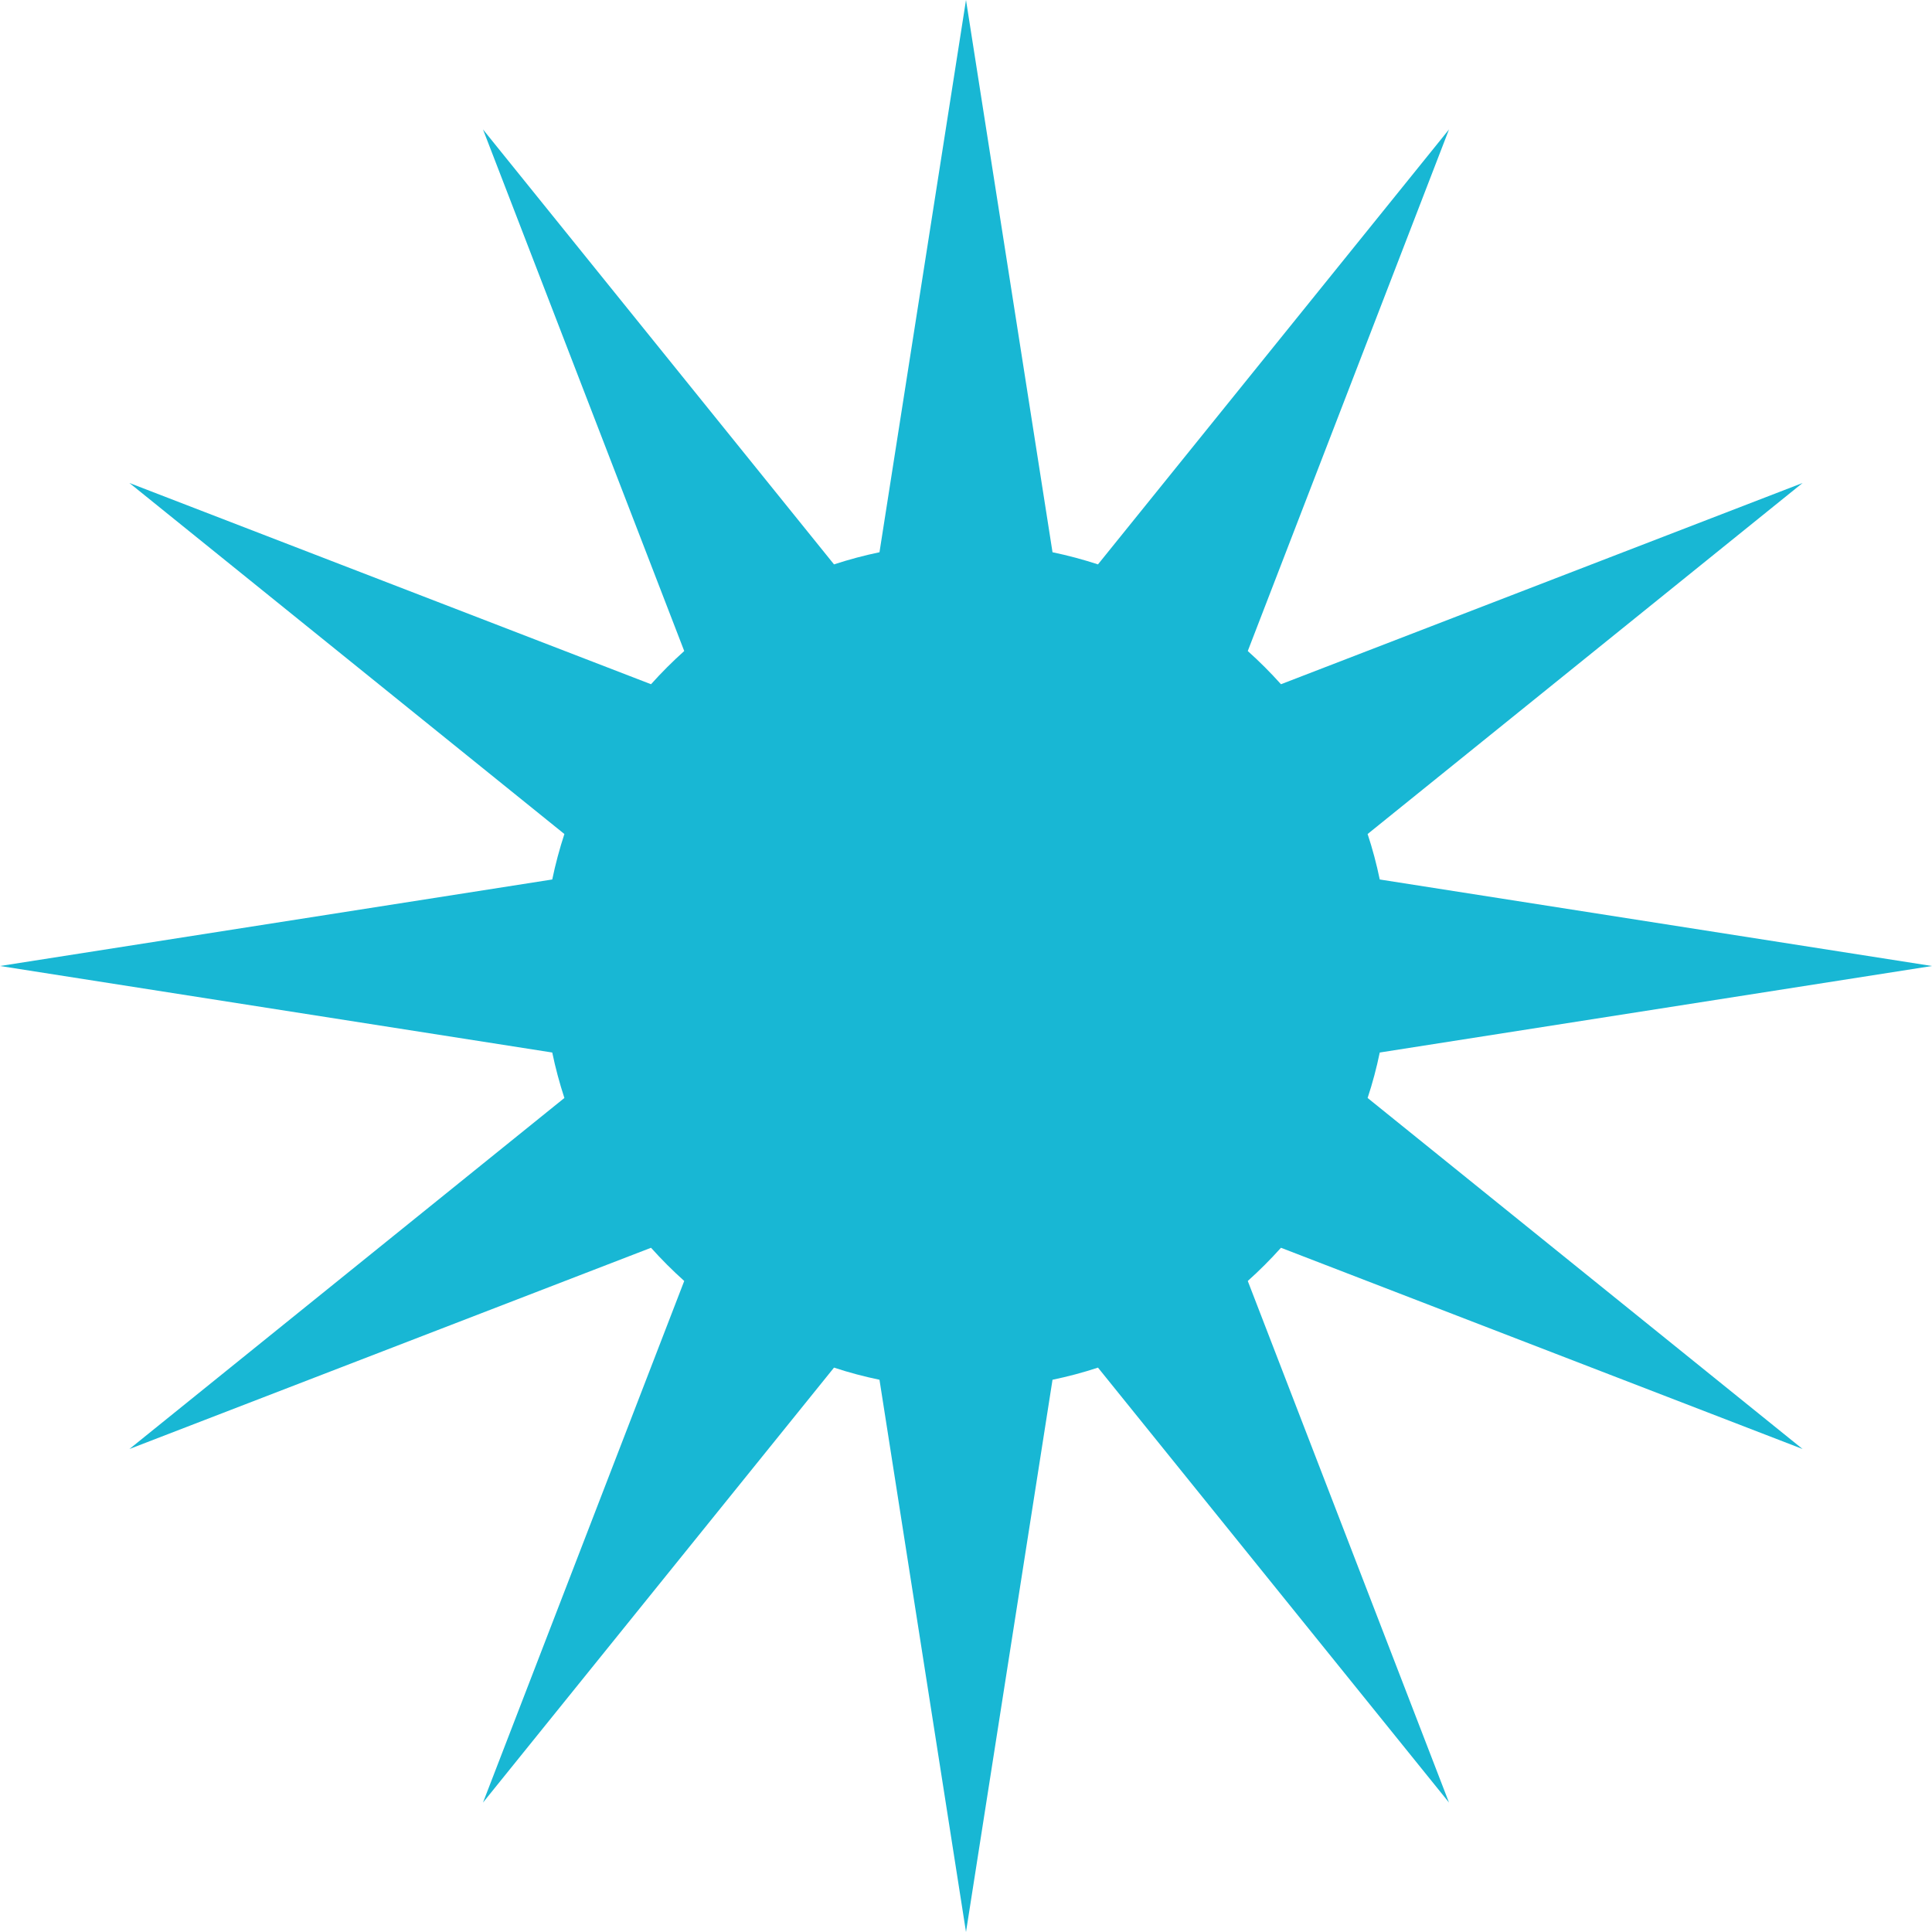
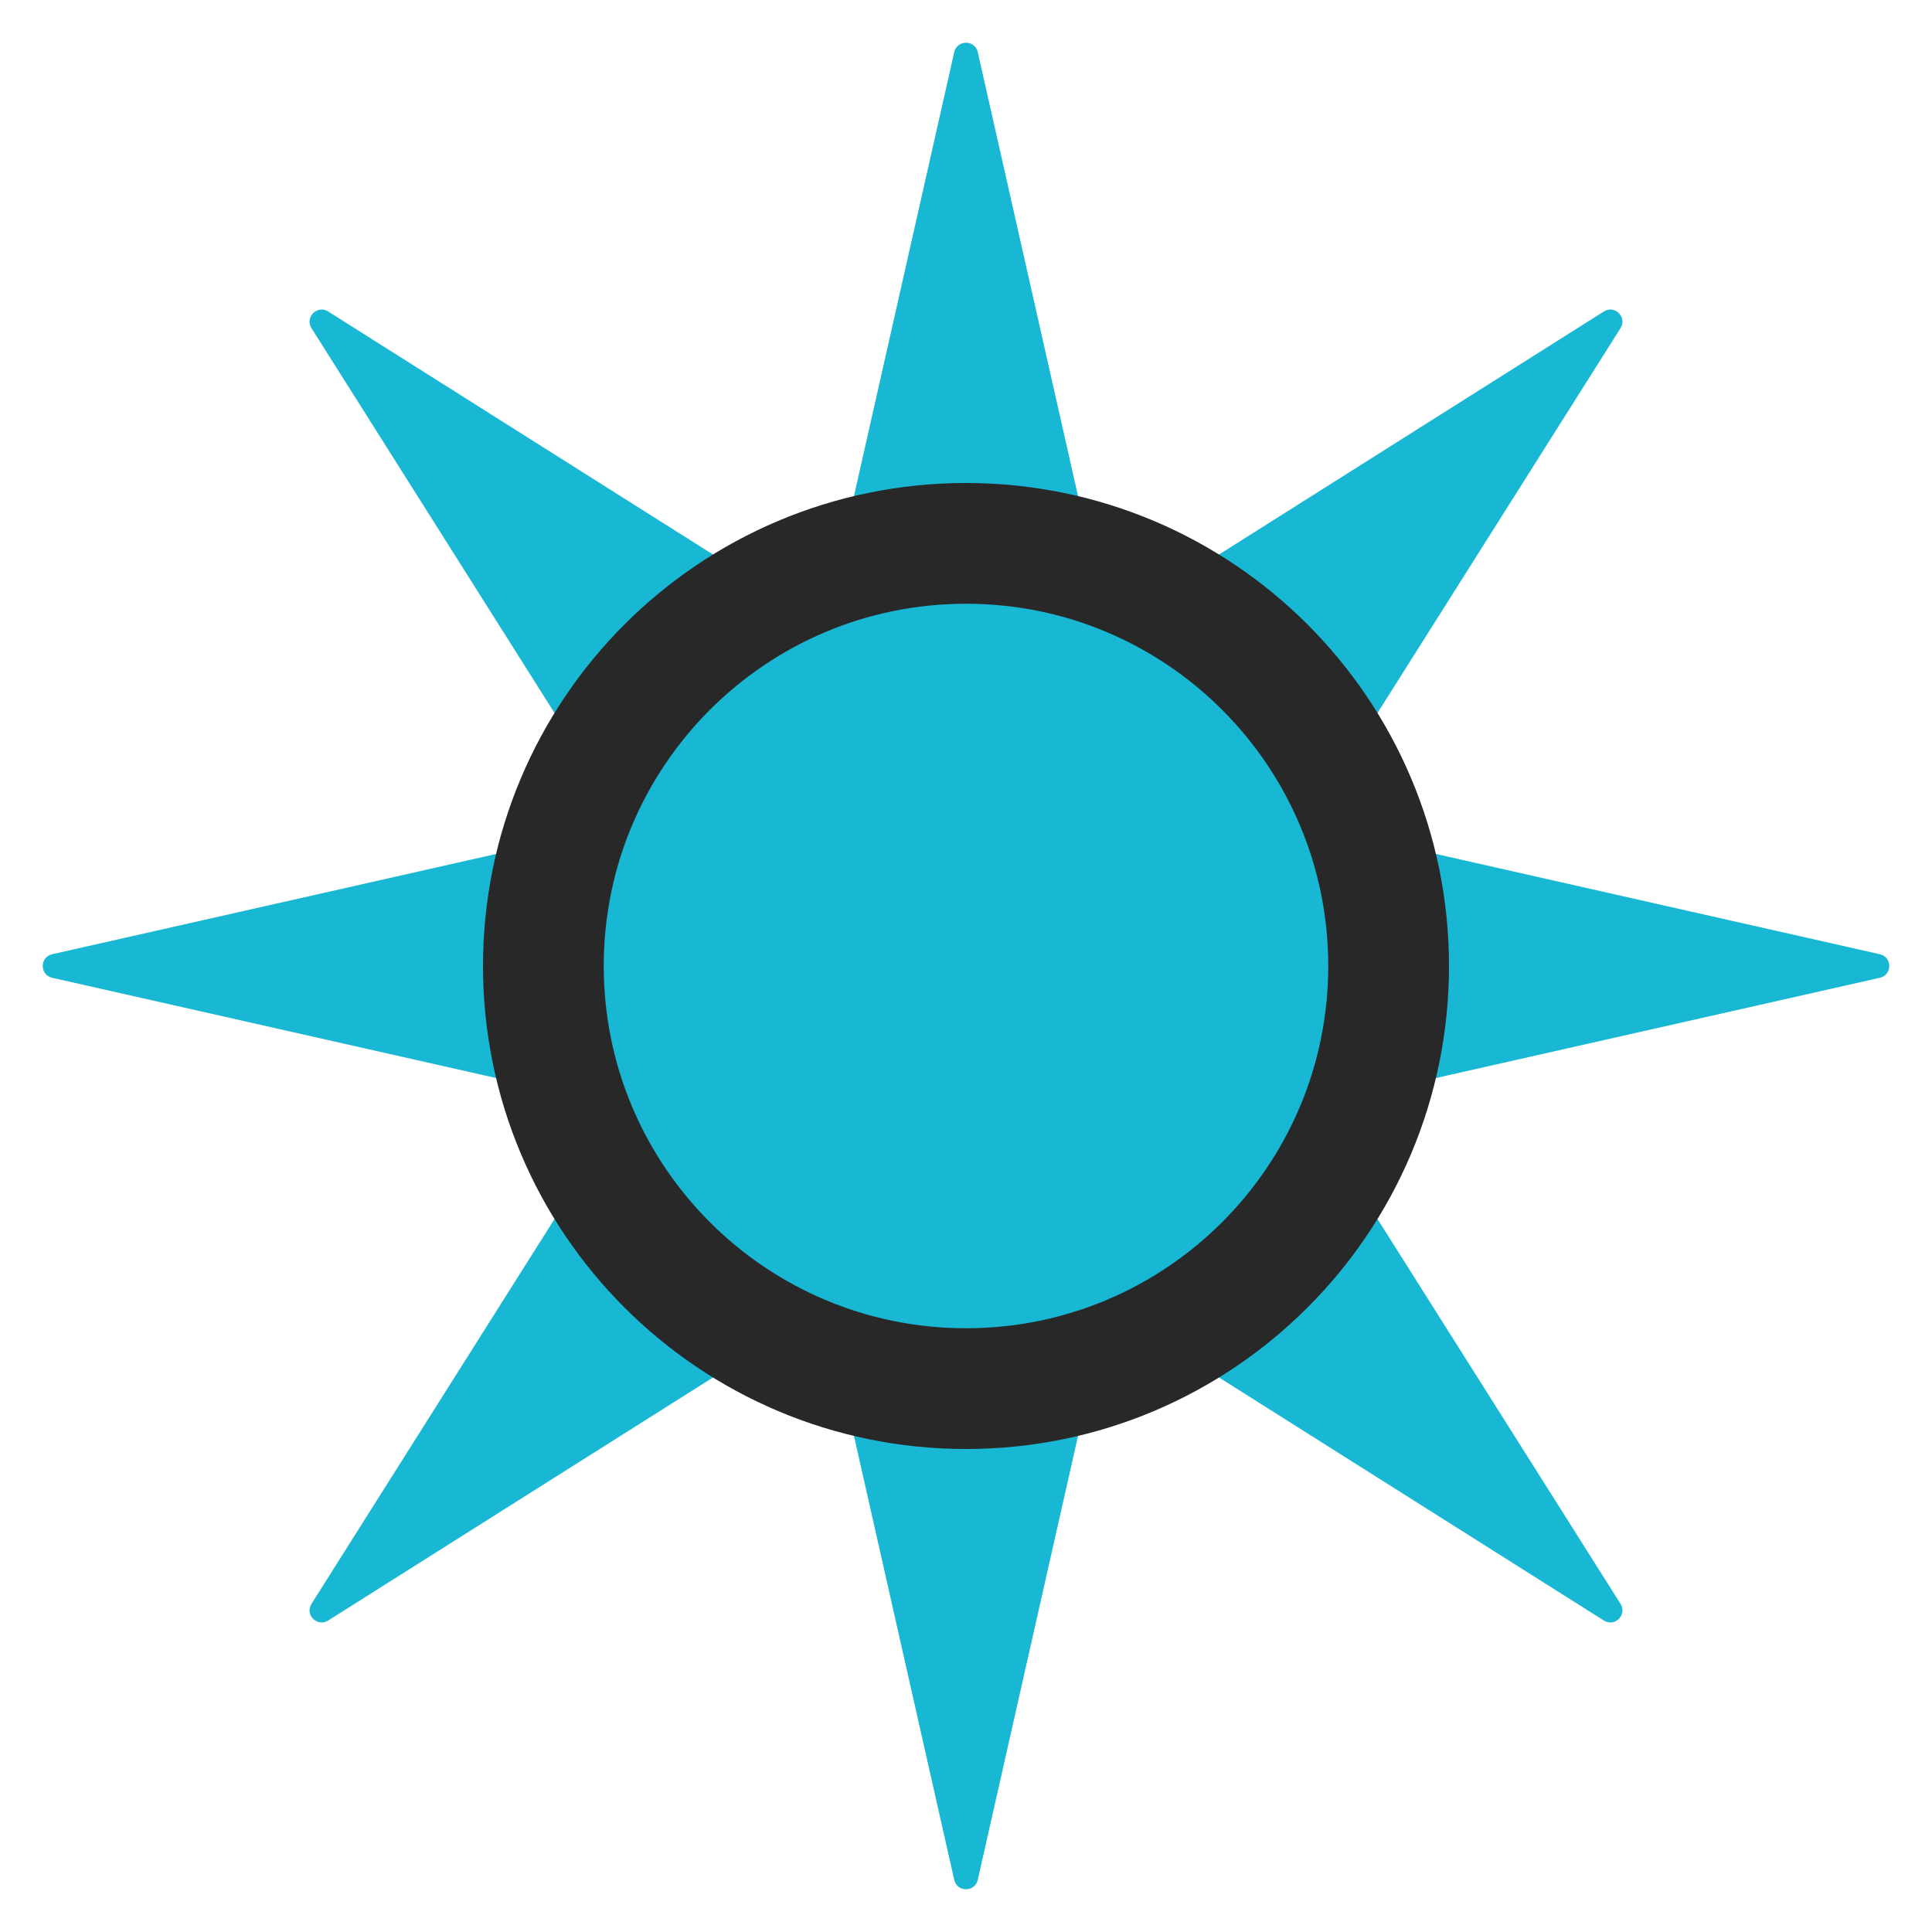
<svg xmlns="http://www.w3.org/2000/svg" width="32" height="32" viewBox="0 0 32 32" fill="none">
-   <path fill-rule="evenodd" clip-rule="evenodd" d="M17.433 9.147L16 0L14.567 9.147C14.311 9.2 14.059 9.268 13.814 9.348L8 2.144L11.333 10.783C11.14 10.956 10.956 11.14 10.783 11.333L2.144 8L9.348 13.814C9.268 14.059 9.2 14.311 9.147 14.567L0 16L9.147 17.433C9.2 17.689 9.268 17.941 9.348 18.186L2.144 24L10.783 20.667C10.956 20.86 11.14 21.044 11.333 21.217L8 29.856L13.814 22.652C14.059 22.733 14.311 22.8 14.567 22.853L16 32L17.433 22.853C17.689 22.8 17.941 22.733 18.186 22.652L24 29.856L20.667 21.217C20.86 21.044 21.044 20.86 21.217 20.667L29.856 24L22.652 18.186C22.733 17.941 22.8 17.689 22.853 17.433L32 16L22.853 14.567C22.8 14.311 22.733 14.059 22.652 13.814L29.856 8L21.217 11.333C21.044 11.14 20.86 10.956 20.667 10.783L24 2.144L18.186 9.348C17.941 9.268 17.689 9.2 17.433 9.147Z" fill="#18B7D4" />
+   <path d="M15.805 0.864C15.852 0.656 16.148 0.656 16.195 0.864L18.276 10.078C18.307 10.212 18.461 10.276 18.578 10.203L26.565 5.159C26.745 5.045 26.955 5.255 26.841 5.435L21.797 13.422C21.724 13.539 21.788 13.693 21.922 13.724L31.136 15.805C31.344 15.852 31.344 16.148 31.136 16.195L21.922 18.276C21.788 18.307 21.724 18.461 21.797 18.578L26.841 26.565C26.955 26.745 26.745 26.955 26.565 26.841L18.578 21.797C18.461 21.724 18.307 21.788 18.276 21.922L16.195 31.136C16.148 31.344 15.852 31.344 15.805 31.136L13.724 21.922C13.693 21.788 13.539 21.724 13.422 21.797L5.435 26.841C5.255 26.955 5.045 26.745 5.159 26.565L10.203 18.578C10.276 18.461 10.212 18.307 10.078 18.276L0.864 16.195C0.656 16.148 0.656 15.852 0.864 15.805L10.078 13.724C10.212 13.693 10.276 13.539 10.203 13.422L5.159 5.435C5.045 5.255 5.255 5.045 5.435 5.159L13.422 10.203C13.539 10.276 13.693 10.212 13.724 10.078L15.805 0.864Z" fill="#18B7D4" />
+   <circle cx="16" cy="16" r="7" fill="#18B7D4" stroke="#282828" stroke-width="2" />
</svg>
